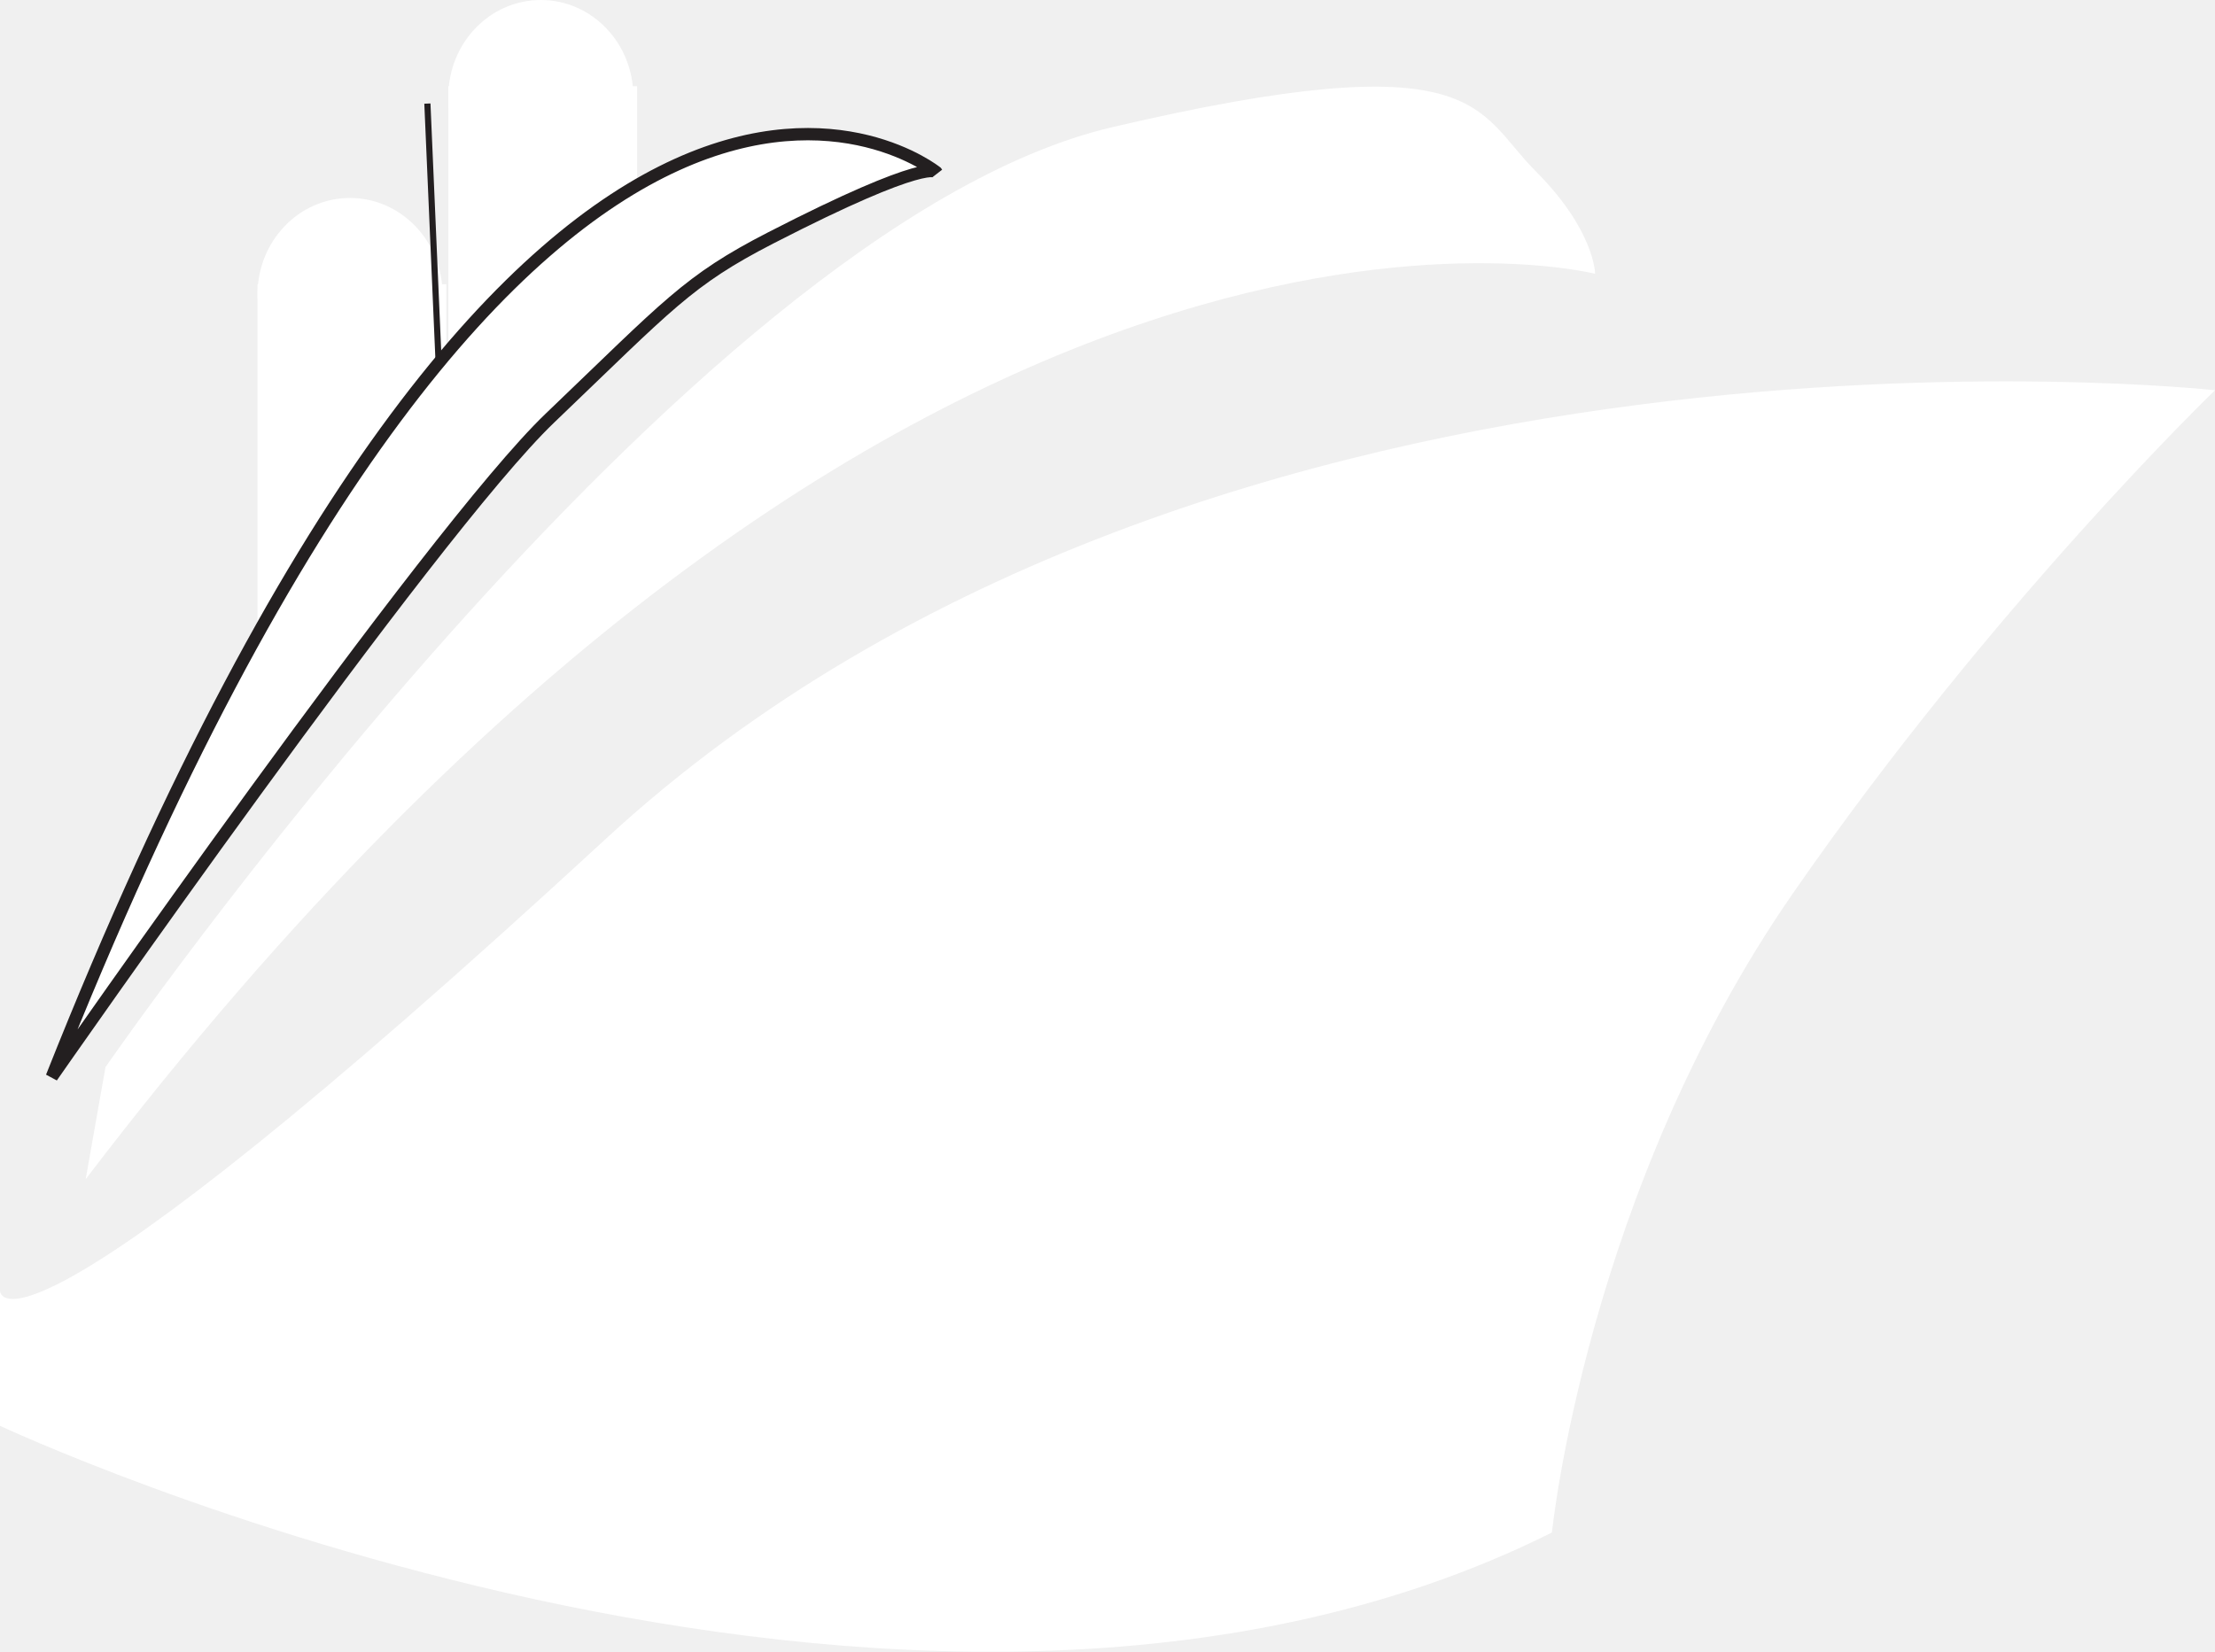
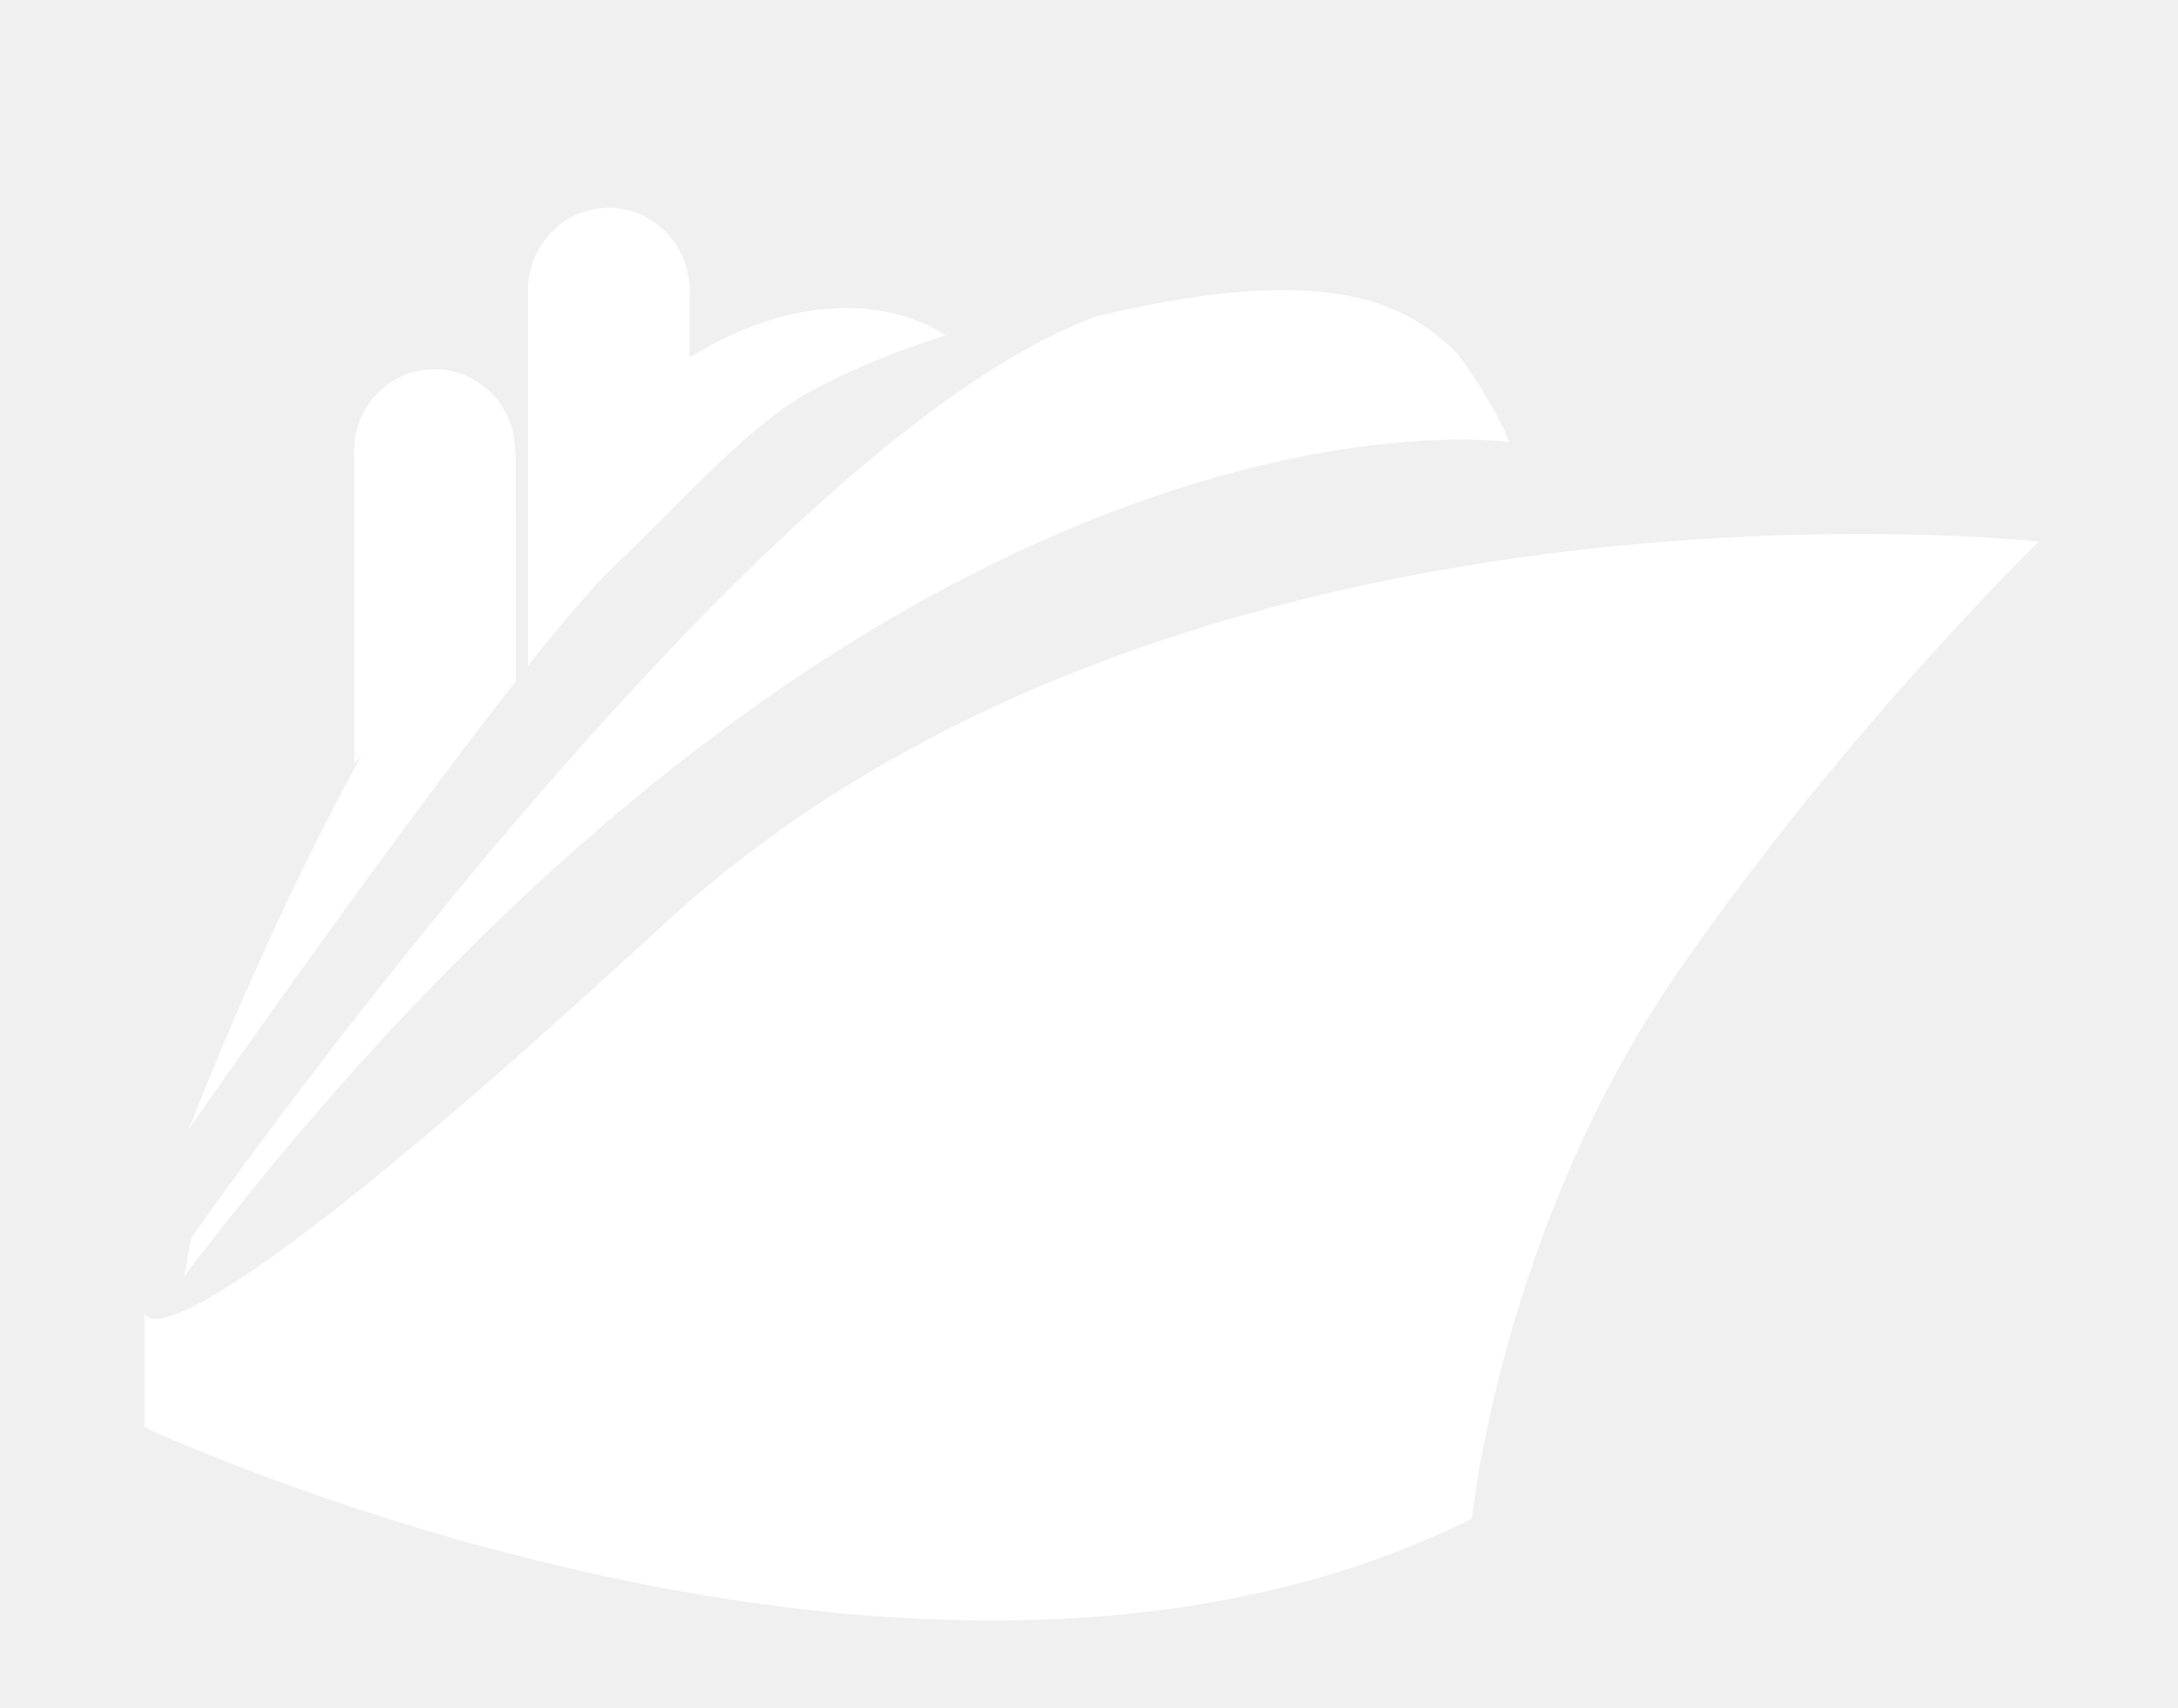
- <svg xmlns="http://www.w3.org/2000/svg" version="1.1" id="Layer_1" width="179.764" height="134.083" viewBox="0 0 179.764 134.083" overflow="visible" enable-background="new 0 0 179.764 134.083" xml:space="preserve">
-   <g>
+ <svg xmlns="http://www.w3.org/2000/svg" version="1.1" width="173.664" height="136.209" viewBox="0 0 173.664 136.209" overflow="visible" enable-background="new 0 0 173.664 136.209" xml:space="preserve">
+   <g id="Layer_2" display="none">
+     <rect x="-13.668" y="-32.396" display="inline" width="200" height="200" />
+   </g>
+   <g id="Layer_4_1_" display="none">
+     <g id="Layer_6" display="inline">
+       <g>
+         <g>
+           <polygon fill="#FFFFFF" points="61.443,104.669 50.938,94.166 111.188,28.15 127.798,44.393     " />
+           <path fill="#FFFFFF" d="M128.596,129.124c-1.401-1.399-36.418-54.343-36.418-54.343l19.052-19.049      c0,0,22.124,54.063,23.527,57.894C136.154,117.451,129.998,130.525,128.596,129.124z" />
+           <path fill="#FFFFFF" d="M126.54,45.647c-13.409,13.41-27.951,20.596-32.491,16.062c-4.541-4.54,2.65-19.086,16.062-32.494      c13.404-13.409,27.954-20.599,32.491-16.061C147.139,17.689,139.945,32.242,126.54,45.647z" />
+           <path fill="#FFFFFF" d="M36.366,79.785c0.517,0.515,16.69,16.688,16.69,16.688L63.91,85.621c0,0-18.002-10.02-19.654-10.289      C42.602,75.063,35.85,79.271,36.366,79.785z" />
+           <path fill="#FFFFFF" d="M76.384,119.969C75.871,119.452,59.7,103.28,59.7,103.28l10.85-10.854c0,0,10.021,17.999,10.29,19.652      C81.11,113.733,76.899,120.482,76.384,119.969z" />
+           <path fill="#FFFFFF" d="M26.02,26.55c1.4,1.399,54.342,36.414,54.342,36.414l19.05-19.049c0,0-54.064-22.128-57.895-23.529      C37.689,18.984,24.618,25.147,26.02,26.55z" />
+         </g>
+       </g>
+     </g>
+   </g>
+   <g id="Layer_1" display="none">
+     <g id="Layer_4" display="inline">
+ 	</g>
+     <g id="Layer_1_1_" display="inline">
+       <g>
+         <line display="none" fill="none" stroke="#231F20" stroke-width="4" x1="11.215" y1="20.947" x2="159.941" y2="20.947" />
+         <g>
+           <g>
+             <path fill="#FFFFFF" d="M98.33,80.374H70.455V67.781H9.878v32.526c0,15.774,5.862,28.565,21.03,28.565H138.37       c15.168,0,21.032-12.789,21.032-28.565V67.781H98.33V80.374z M151.064,25.271H18.216c-5.869,5.047-8.338,14.017-8.338,24.247       v12.42h149.526v-12.42C159.404,39.287,156.934,30.317,151.064,25.271z" />
+           </g>
+         </g>
+         <g>
+           <g>
+             <path fill="#FFFFFF" d="M97.658,3.785H73.534c-8.289,0-11.792,6.989-11.792,15.611c0,0.282,0.054,0.554,0.152,0.818h7.766       c-0.673-1.363-2.246-5.264,0.261-7.873c3.081-3.205,28.677-2.509,31.091,0c1.238,1.291,0.4,6.295,0.098,7.873h8.188       c0.101-0.264,0.152-0.536,0.152-0.818C109.449,10.774,105.945,3.785,97.658,3.785z M96.936,25.164h-22.68       C81.252,26.097,89.939,26.097,96.936,25.164z" />
+           </g>
+         </g>
+       </g>
+       <rect x="78.317" y="67.781" fill="#FFFFFF" width="13.349" height="6.604" />
+     </g>
+     <g id="Layer_5">
+       <g display="inline">
+         <path fill="#FFFFFF" d="M-58.795,215.134c0,0,2.785-27.645,19.53-51.848c16.309-23.553,34.279-40.877,34.279-40.877     s-81.386-8.969-130.574,36.396c-49.188,45.379-49.188,36.707-49.188,36.707v10.961     C-184.747,206.474-110.873,241.155-58.795,215.134z" />
+         <path fill="#FFFFFF" d="M-181.827,194.489l1.608-9.102c0,0,54.675-69.221,89.281-78.765c14.704-4.337,25.91-4.918,30.774-0.047     c4.869,4.864,4.869,8.379,4.869,8.379S-114.956,106.712-181.827,194.489z" />
+         <line fill="none" x1="-150.062" y1="99.14" x2="-149.165" y2="119.79" />
+       </g>
+       <g display="inline">
+         <g>
+           <path fill="#FFFFFF" d="M-133.061,97.728c0-0.028,0.004-0.059,0.004-0.088c0-4.32-3.373-7.826-7.528-7.826      c-3.502,0-6.435,2.489-7.276,5.854v31.472l14.822-17.019V97.728H-133.061z" />
+         </g>
+       </g>
+       <g display="inline">
+         <g>
+           <path fill="#FFFFFF" d="M-149.141,110.813c-1.168-2.799-3.885-4.765-7.046-4.765c-4.208,0-7.615,3.466-7.656,7.75h-0.004v29.693      l14.706-16.609V110.813L-149.141,110.813z" />
+         </g>
+       </g>
+       <g display="inline">
+         <g>
+           <path fill="#FFFFFF" d="M-149.209,136.076v-14.972c-9.579,11.451-20.353,29.69-31.727,58.351      C-180.937,179.455-162.03,152.274-149.209,136.076z M-147.918,119.597v14.859c2.992-3.725,5.579-6.732,7.406-8.48      c9.634-9.22,11.606-10.734,17.917-14.627c11.139-5.73,13.08-5.537,13.401-5.381      C-110.239,105.175-125.717,94.171-147.918,119.597z" />
+         </g>
+       </g>
+     </g>
+     <g id="Layer_3" display="inline">
+ 	</g>
+   </g>
+   <g id="Layer_3_1_">
    <g>
-       <path fill="#FFFFFF" d="M51.399,7.826c0,4.322-3.363,7.83-7.506,7.83c-4.148,0-7.506-3.507-7.506-7.83    C36.387,3.505,39.744,0,43.893,0C48.035,0,51.399,3.505,51.399,7.826z" />
-       <polygon fill="#FFFFFF" points="51.708,19.39 36.387,36.694 36.387,6.997 51.708,6.997   " />
+       <g>
+         <path fill="#FFFFFF" d="M54.976,23.15c0,3.632-2.884,6.58-6.438,6.58c-3.557,0-6.438-2.947-6.438-6.58     c0-3.631,2.879-6.576,6.438-6.576C52.091,16.574,54.976,19.519,54.976,23.15z" />
+         <polygon fill="#FFFFFF" points="54.976,32.868 42.101,47.409 42.101,22.454 54.976,22.454    " />
+       </g>
+       <g>
+         <path fill="#FFFFFF" d="M41.05,35.92c0,3.576-2.872,6.473-6.403,6.473c-3.537,0-6.401-2.897-6.401-6.473     c0-3.573,2.863-6.471,6.401-6.471C38.179,29.45,41.05,32.349,41.05,35.92z" />
+         <polygon fill="#FFFFFF" points="41.122,46.37 28.247,60.912 28.247,35.96 41.122,35.96    " />
+       </g>
+       <path fill="#FFFFFF" d="M117.364,121.113c0,0,2.341-23.23,16.412-43.569c13.704-19.792,28.806-34.349,28.806-34.349    s-68.39-7.537-109.725,30.584c-41.333,38.133-41.333,30.846-41.333,30.846v9.21C11.524,113.835,73.602,142.979,117.364,121.113z" />
+       <path fill="#FFFFFF" d="M14.695,101.777l0.533-3.019c0,0,44.105-63.097,72.131-73.504c18.392-4.444,24.768-1.138,28.855,2.955    c3.441,4.738,4.092,7.041,4.092,7.041S70.888,28.016,14.695,101.777z" />
+       <g>
+         <g>
+           <path fill="#FFFFFF" d="M42.097,40.232v12.875c2.81-3.533,5.252-6.407,6.929-8.011c4.493-4.146,10.095-10.682,15.056-13.572      c4.801-2.797,11.313-4.779,11.313-4.779S61.805,16.557,42.097,40.232z M41.151,54.304V41.381      c-7.907,9.84-16.762,25.137-26.096,48.657C15.055,90.038,30.396,67.985,41.151,54.304z" />
+         </g>
+       </g>
    </g>
-     <g>
-       <path fill="#FFFFFF" d="M35.916,23.896c0,4.325-3.368,7.83-7.509,7.83c-4.148,0-7.506-3.505-7.506-7.83    c0-4.321,3.357-7.826,7.506-7.826C32.548,16.07,35.916,19.576,35.916,23.896z" />
-       <polygon fill="#FFFFFF" points="36.222,35.458 20.901,52.763 20.901,23.07 36.222,23.07   " />
-     </g>
-     <path fill="#FFFFFF" d="M125.952,124.404c0,0,2.786-27.646,19.531-51.848c16.308-23.554,34.279-40.877,34.279-40.877   S98.376,22.71,49.188,68.075C0,113.454,0,104.782,0,104.782v10.961C0,115.743,73.874,150.424,125.952,124.404z" />
-     <path fill="#FFFFFF" d="M6.953,95.725l1.609-9.102c0,0,47.078-68.181,81.683-76.293c30.011-7.032,29.475-1.354,34.339,3.516   c4.869,4.866,4.869,8.379,4.869,8.379S73.824,7.948,6.953,95.725z" />
-     <path fill="#FFFFFF" stroke="#231F20" d="M4.202,87.422c0,0,30.782-44.25,40.425-53.479c9.634-9.22,11.18-11.162,17.917-14.628   c12.874-6.622,13.463-5.332,13.463-5.332S43.713-12.135,4.202,87.422z" />
-     <line fill="none" stroke="#231F20" stroke-width="0.5" x1="34.686" y1="8.408" x2="35.582" y2="29.059" />
  </g>
</svg>
